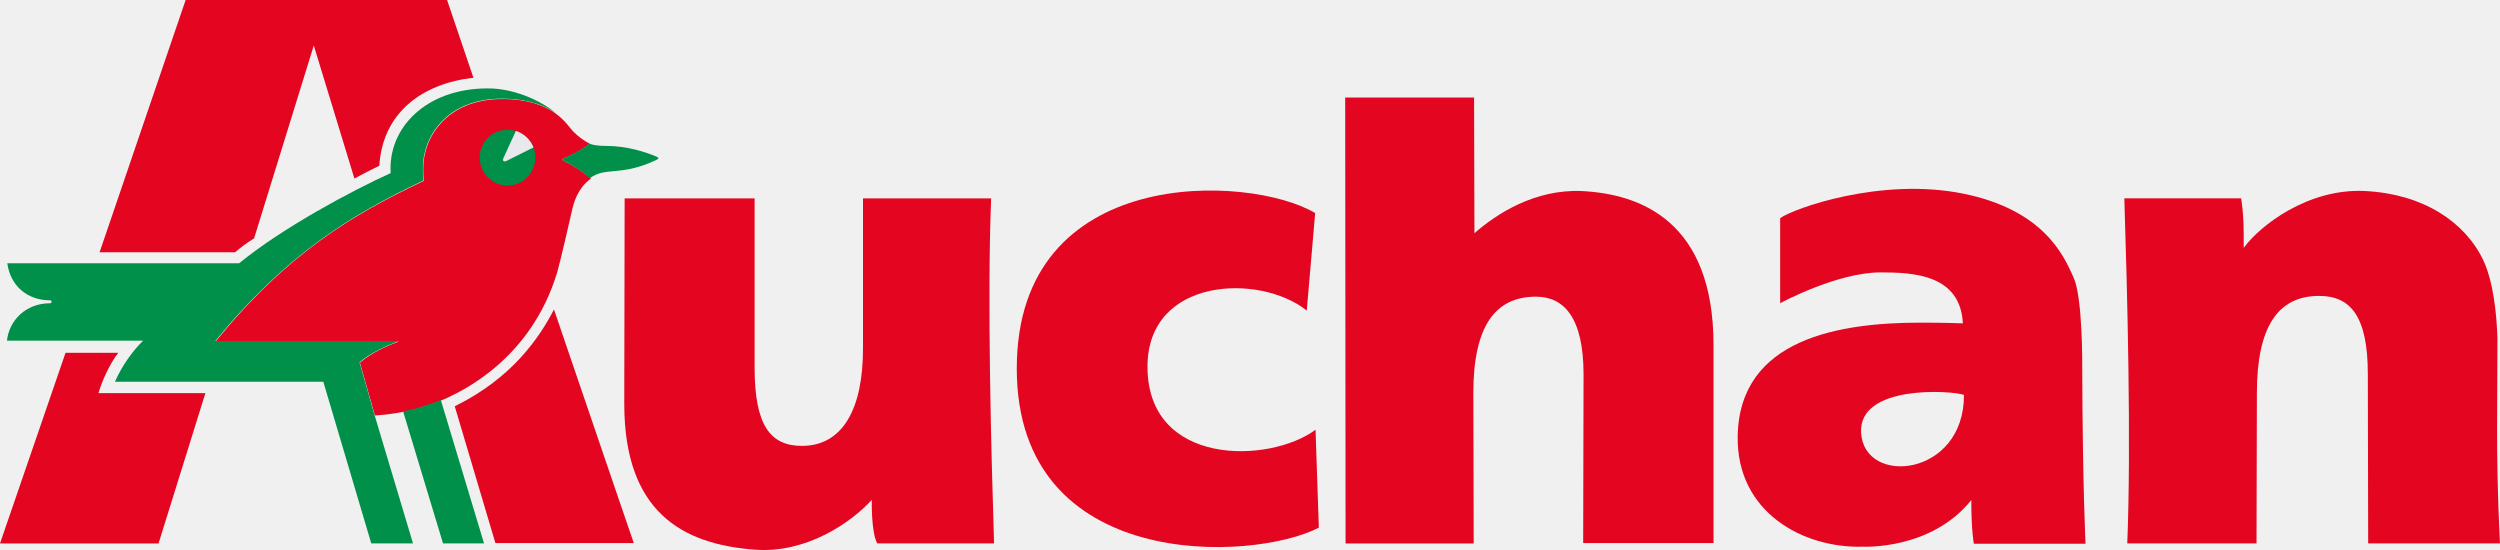
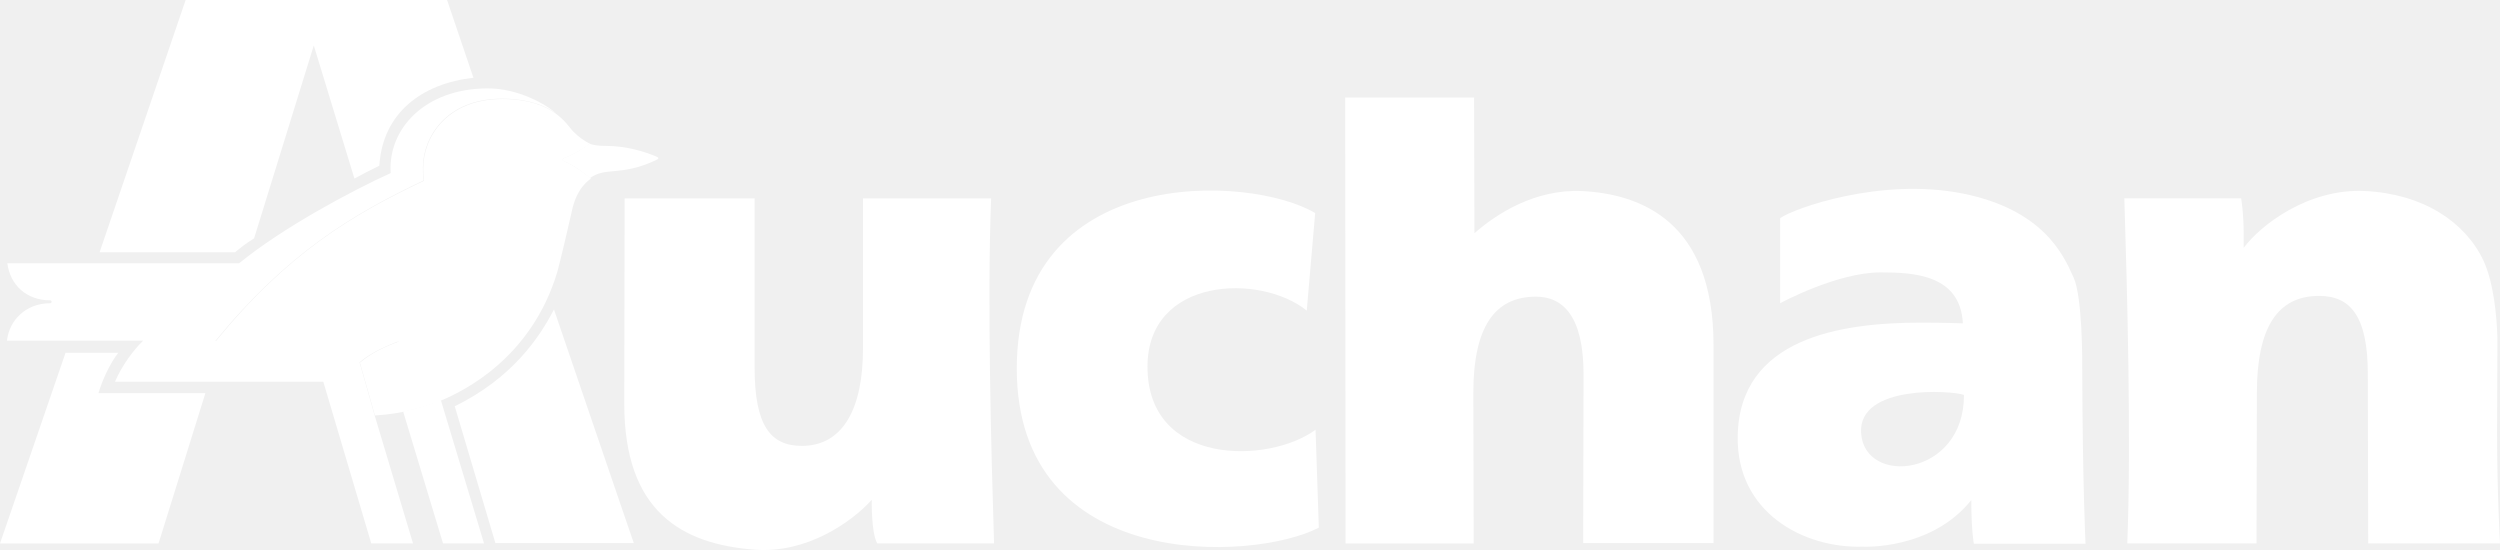
<svg xmlns="http://www.w3.org/2000/svg" width="200" height="44" viewBox="0 0 200 44" fill="none">
-   <path fill-rule="evenodd" clip-rule="evenodd" d="M45.225 12.615C45.958 12.351 46.895 11.735 47.188 11.501C46.69 11.237 46.309 10.973 45.841 10.503C45.372 10.034 44.318 7.922 40.187 7.922C35.735 7.922 33.861 11.002 33.861 13.437C33.861 13.73 33.861 14.082 33.919 14.463C28.149 17.191 22.994 20.271 17.252 27.311H31.927C31.078 27.634 29.818 28.133 28.793 29.013L29.994 33.237C32.191 33.12 34.271 32.504 35.647 31.888C36.907 31.301 42.472 28.778 44.581 21.767C44.786 21.063 45.636 17.426 45.753 16.869C45.87 16.311 46.192 15.05 47.276 14.287C46.983 14.023 46.163 13.378 45.284 12.967C44.903 12.821 44.903 12.733 45.225 12.615Z" fill="#E40520" />
-   <path fill-rule="evenodd" clip-rule="evenodd" d="M40.598 10.383C39.367 10.383 38.372 11.38 38.372 12.612C38.372 13.844 39.367 14.842 40.598 14.842C41.828 14.842 42.824 13.844 42.824 12.612C42.853 11.38 41.857 10.383 40.598 10.383Z" fill="#00904A" />
-   <path fill-rule="evenodd" clip-rule="evenodd" d="M35.765 0H14.851L7.967 20.182H18.805C19.157 19.888 19.654 19.478 20.328 19.067L25.103 3.637L28.354 14.286C28.764 14.051 29.848 13.494 30.346 13.259C30.609 9.035 33.743 6.688 37.874 6.219L35.765 0Z" fill="#E40520" />
-   <path fill-rule="evenodd" clip-rule="evenodd" d="M5.243 28.223L0 43.476H12.683L16.432 31.449H7.879C8.172 30.423 8.817 29.044 9.461 28.223H5.243Z" fill="#E40520" />
-   <path fill-rule="evenodd" clip-rule="evenodd" d="M32.249 32.913L35.442 43.473H38.723L35.267 32.004C34.476 32.327 33.333 32.708 32.249 32.913Z" fill="#00904A" />
-   <path fill-rule="evenodd" clip-rule="evenodd" d="M44.318 24.758C43.146 27.017 40.979 30.243 36.38 32.502L39.631 43.444H50.703C50.703 43.473 44.318 24.758 44.318 24.758Z" fill="#E40520" />
-   <path fill-rule="evenodd" clip-rule="evenodd" d="M52.431 12.493C51.64 12.171 50.205 11.672 48.448 11.672C47.92 11.672 47.452 11.613 47.159 11.496C46.866 11.731 45.928 12.347 45.196 12.611C44.903 12.728 44.903 12.816 45.196 12.933C46.104 13.344 46.924 13.989 47.188 14.254C48.477 13.315 49.59 14.136 52.402 12.845C52.753 12.699 52.753 12.611 52.431 12.493Z" fill="#00904A" />
-   <path fill-rule="evenodd" clip-rule="evenodd" d="M4.013 24.026C4.072 24.026 4.13 24.084 4.13 24.143C4.13 24.202 4.072 24.26 4.013 24.26C2.05 24.26 0.732 25.639 0.557 27.253H11.453C10.662 28.015 9.754 29.247 9.198 30.538H25.864L29.701 43.474H33.041L29.965 33.207L28.764 28.983C29.76 28.133 31.049 27.634 31.898 27.282H17.223C22.964 20.271 28.149 17.162 33.89 14.434C33.831 14.082 33.831 13.7 33.831 13.407C33.831 10.972 35.706 7.892 40.158 7.892C41.623 7.892 43.263 8.185 44.464 9.065C43.761 8.391 41.447 7.041 38.957 7.071C34.007 7.1 31.019 10.297 31.254 13.847C28.09 15.284 22.613 18.218 19.127 21.063H0.586C0.82 22.823 2.138 24.026 4.013 24.026Z" fill="#00904A" />
-   <path fill-rule="evenodd" clip-rule="evenodd" d="M40.51 12.878L42.677 11.793C42.443 11.177 41.915 10.678 41.271 10.473L40.275 12.643C40.187 12.878 40.275 12.966 40.51 12.878Z" fill="#E9E8EC" />
-   <path fill-rule="evenodd" clip-rule="evenodd" d="M199.766 34.525C199.766 39.424 200 43.472 200 43.472H189.455L189.426 29.92C189.426 25.315 188.049 23.672 185.53 23.672C182.22 23.672 180.551 26.165 180.551 31.445L180.521 43.472H170.182C170.504 35.405 170.182 23.32 169.947 15.869H179.291C179.291 15.869 179.496 16.984 179.496 18.773V19.829C180.785 18.069 184.622 15.048 189.221 15.282C193.849 15.517 197.188 17.747 198.653 20.797C199.473 22.528 199.736 25.139 199.795 27.075L199.766 34.525Z" fill="#E40520" />
-   <path fill-rule="evenodd" clip-rule="evenodd" d="M69.742 39.983C68.131 41.773 64.528 44.296 60.369 43.973C54.54 43.533 49.941 40.922 49.941 32.298L49.971 15.871H60.369V29.423C60.369 34.029 61.629 35.671 64.148 35.671C67.457 35.671 69.039 32.65 69.039 27.898V15.871H79.291C78.969 23.938 79.291 36.023 79.525 43.474H70.182C69.684 42.623 69.742 39.983 69.742 39.983Z" fill="#E40520" />
-   <path fill-rule="evenodd" clip-rule="evenodd" d="M157.908 43.499C157.908 43.499 157.703 42.472 157.703 40.008C154.481 44.027 149.033 43.734 149.033 43.734C144.288 43.88 138.898 41.005 139.016 34.875C139.162 27.043 147.246 25.811 153.661 25.811C155.653 25.811 157.03 25.869 157.03 25.869C156.825 21.968 153.105 21.792 150.439 21.792C146.953 21.792 142.413 24.256 142.413 24.256V17.451C143.468 16.688 150.439 14.165 157.03 15.485C163.436 16.774 165.067 20.384 165.822 22.056C165.841 22.096 165.858 22.135 165.876 22.173C166.614 23.739 166.581 29.115 166.579 29.54C166.579 29.553 166.579 29.562 166.579 29.565C166.608 38.776 166.842 43.499 166.842 43.499H157.908ZM148.886 34.612C148.681 30.74 156.15 31.239 157.117 31.591C157.146 38.162 149.12 38.924 148.886 34.612Z" fill="#E40520" />
-   <path fill-rule="evenodd" clip-rule="evenodd" d="M126.684 29.952C126.684 25.346 125.073 23.733 122.876 23.733C119.566 23.733 117.867 26.168 117.867 31.448L117.896 43.475H107.645L107.615 7.805H117.926L117.955 18.658C119.683 17.133 122.788 15.109 126.567 15.285C131.195 15.52 137.082 17.661 137.082 27.605C137.082 31.301 137.082 43.445 137.082 43.445H126.654L126.684 29.952Z" fill="#E40520" />
-   <path fill-rule="evenodd" clip-rule="evenodd" d="M104.54 24.847C100.82 21.855 91.799 22.148 91.799 29.335C91.799 37.343 101.553 37.108 105.243 34.38L105.507 42.212C100.264 44.94 81.342 45.85 81.342 29.481C81.342 13.084 100 13.934 105.214 17.044L104.54 24.847Z" fill="#E40520" />
+   <path fill-rule="evenodd" clip-rule="evenodd" d="M45.225 12.615C45.958 12.351 46.895 11.735 47.188 11.501C46.69 11.237 46.309 10.973 45.841 10.503C45.372 10.034 44.318 7.922 40.187 7.922C35.735 7.922 33.861 11.002 33.861 13.437C33.861 13.73 33.861 14.082 33.919 14.463C28.149 17.191 22.994 20.271 17.252 27.311H31.927C31.078 27.634 29.818 28.133 28.793 29.013L29.994 33.237C32.191 33.12 34.271 32.504 35.647 31.888C36.907 31.301 42.472 28.778 44.581 21.767C44.786 21.063 45.636 17.426 45.753 16.869C45.87 16.311 46.192 15.05 47.276 14.287C46.983 14.023 46.163 13.378 45.284 12.967C44.903 12.821 44.903 12.733 45.225 12.615Z" fill="white" />
+   <path fill-rule="evenodd" clip-rule="evenodd" d="M40.598 10.383C39.367 10.383 38.372 11.38 38.372 12.612C38.372 13.844 39.367 14.842 40.598 14.842C41.828 14.842 42.824 13.844 42.824 12.612C42.853 11.38 41.857 10.383 40.598 10.383Z" fill="white" />
+   <path fill-rule="evenodd" clip-rule="evenodd" d="M35.765 0H14.851L7.967 20.182H18.805C19.157 19.888 19.654 19.478 20.328 19.067L25.103 3.637L28.354 14.286C28.764 14.051 29.848 13.494 30.346 13.259C30.609 9.035 33.743 6.688 37.874 6.219L35.765 0Z" fill="white" />
+   <path fill-rule="evenodd" clip-rule="evenodd" d="M5.243 28.223L0 43.476H12.683L16.432 31.449H7.879C8.172 30.423 8.817 29.044 9.461 28.223H5.243Z" fill="white" />
+   <path fill-rule="evenodd" clip-rule="evenodd" d="M32.249 32.913L35.442 43.473H38.723L35.267 32.004C34.476 32.327 33.333 32.708 32.249 32.913Z" fill="white" />
+   <path fill-rule="evenodd" clip-rule="evenodd" d="M44.318 24.758C43.146 27.017 40.979 30.243 36.38 32.502L39.631 43.444H50.703C50.703 43.473 44.318 24.758 44.318 24.758Z" fill="white" />
+   <path fill-rule="evenodd" clip-rule="evenodd" d="M52.431 12.493C51.64 12.171 50.205 11.672 48.448 11.672C47.92 11.672 47.452 11.613 47.159 11.496C46.866 11.731 45.928 12.347 45.196 12.611C44.903 12.728 44.903 12.816 45.196 12.933C46.104 13.344 46.924 13.989 47.188 14.254C48.477 13.315 49.59 14.136 52.402 12.845C52.753 12.699 52.753 12.611 52.431 12.493Z" fill="white" />
+   <path fill-rule="evenodd" clip-rule="evenodd" d="M4.013 24.026C4.072 24.026 4.13 24.084 4.13 24.143C4.13 24.202 4.072 24.26 4.013 24.26C2.05 24.26 0.732 25.639 0.557 27.253H11.453C10.662 28.015 9.754 29.247 9.198 30.538H25.864L29.701 43.474H33.041L29.965 33.207L28.764 28.983C29.76 28.133 31.049 27.634 31.898 27.282H17.223C22.964 20.271 28.149 17.162 33.89 14.434C33.831 14.082 33.831 13.7 33.831 13.407C33.831 10.972 35.706 7.892 40.158 7.892C41.623 7.892 43.263 8.185 44.464 9.065C43.761 8.391 41.447 7.041 38.957 7.071C34.007 7.1 31.019 10.297 31.254 13.847C28.09 15.284 22.613 18.218 19.127 21.063H0.586C0.82 22.823 2.138 24.026 4.013 24.026Z" fill="white" />
+   <path fill-rule="evenodd" clip-rule="evenodd" d="M40.51 12.878L42.677 11.793C42.443 11.177 41.915 10.678 41.271 10.473L40.275 12.643C40.187 12.878 40.275 12.966 40.51 12.878Z" fill="white" />
+   <path fill-rule="evenodd" clip-rule="evenodd" d="M199.766 34.525C199.766 39.424 200 43.472 200 43.472H189.455L189.426 29.92C189.426 25.315 188.049 23.672 185.53 23.672C182.22 23.672 180.551 26.165 180.551 31.445L180.521 43.472H170.182C170.504 35.405 170.182 23.32 169.947 15.869H179.291C179.291 15.869 179.496 16.984 179.496 18.773V19.829C180.785 18.069 184.622 15.048 189.221 15.282C193.849 15.517 197.188 17.747 198.653 20.797C199.473 22.528 199.736 25.139 199.795 27.075L199.766 34.525Z" fill="white" />
+   <path fill-rule="evenodd" clip-rule="evenodd" d="M69.742 39.983C68.131 41.773 64.528 44.296 60.369 43.973C54.54 43.533 49.941 40.922 49.941 32.298L49.971 15.871H60.369V29.423C60.369 34.029 61.629 35.671 64.148 35.671C67.457 35.671 69.039 32.65 69.039 27.898V15.871H79.291C78.969 23.938 79.291 36.023 79.525 43.474H70.182C69.684 42.623 69.742 39.983 69.742 39.983Z" fill="white" />
+   <path fill-rule="evenodd" clip-rule="evenodd" d="M157.908 43.499C157.908 43.499 157.703 42.472 157.703 40.008C154.481 44.027 149.033 43.734 149.033 43.734C144.288 43.88 138.898 41.005 139.016 34.875C139.162 27.043 147.246 25.811 153.661 25.811C155.653 25.811 157.03 25.869 157.03 25.869C156.825 21.968 153.105 21.792 150.439 21.792C146.953 21.792 142.413 24.256 142.413 24.256V17.451C143.468 16.688 150.439 14.165 157.03 15.485C163.436 16.774 165.067 20.384 165.822 22.056C165.841 22.096 165.858 22.135 165.876 22.173C166.614 23.739 166.581 29.115 166.579 29.54C166.579 29.553 166.579 29.562 166.579 29.565C166.608 38.776 166.842 43.499 166.842 43.499H157.908ZM148.886 34.612C148.681 30.74 156.15 31.239 157.117 31.591C157.146 38.162 149.12 38.924 148.886 34.612Z" fill="white" />
+   <path fill-rule="evenodd" clip-rule="evenodd" d="M126.684 29.952C126.684 25.346 125.073 23.733 122.876 23.733C119.566 23.733 117.867 26.168 117.867 31.448L117.896 43.475H107.645L107.615 7.805H117.926L117.955 18.658C119.683 17.133 122.788 15.109 126.567 15.285C131.195 15.52 137.082 17.661 137.082 27.605C137.082 31.301 137.082 43.445 137.082 43.445H126.654L126.684 29.952Z" fill="white" />
+   <path fill-rule="evenodd" clip-rule="evenodd" d="M104.54 24.847C100.82 21.855 91.799 22.148 91.799 29.335C91.799 37.343 101.553 37.108 105.243 34.38L105.507 42.212C100.264 44.94 81.342 45.85 81.342 29.481C81.342 13.084 100 13.934 105.214 17.044L104.54 24.847Z" fill="white" />
</svg>
